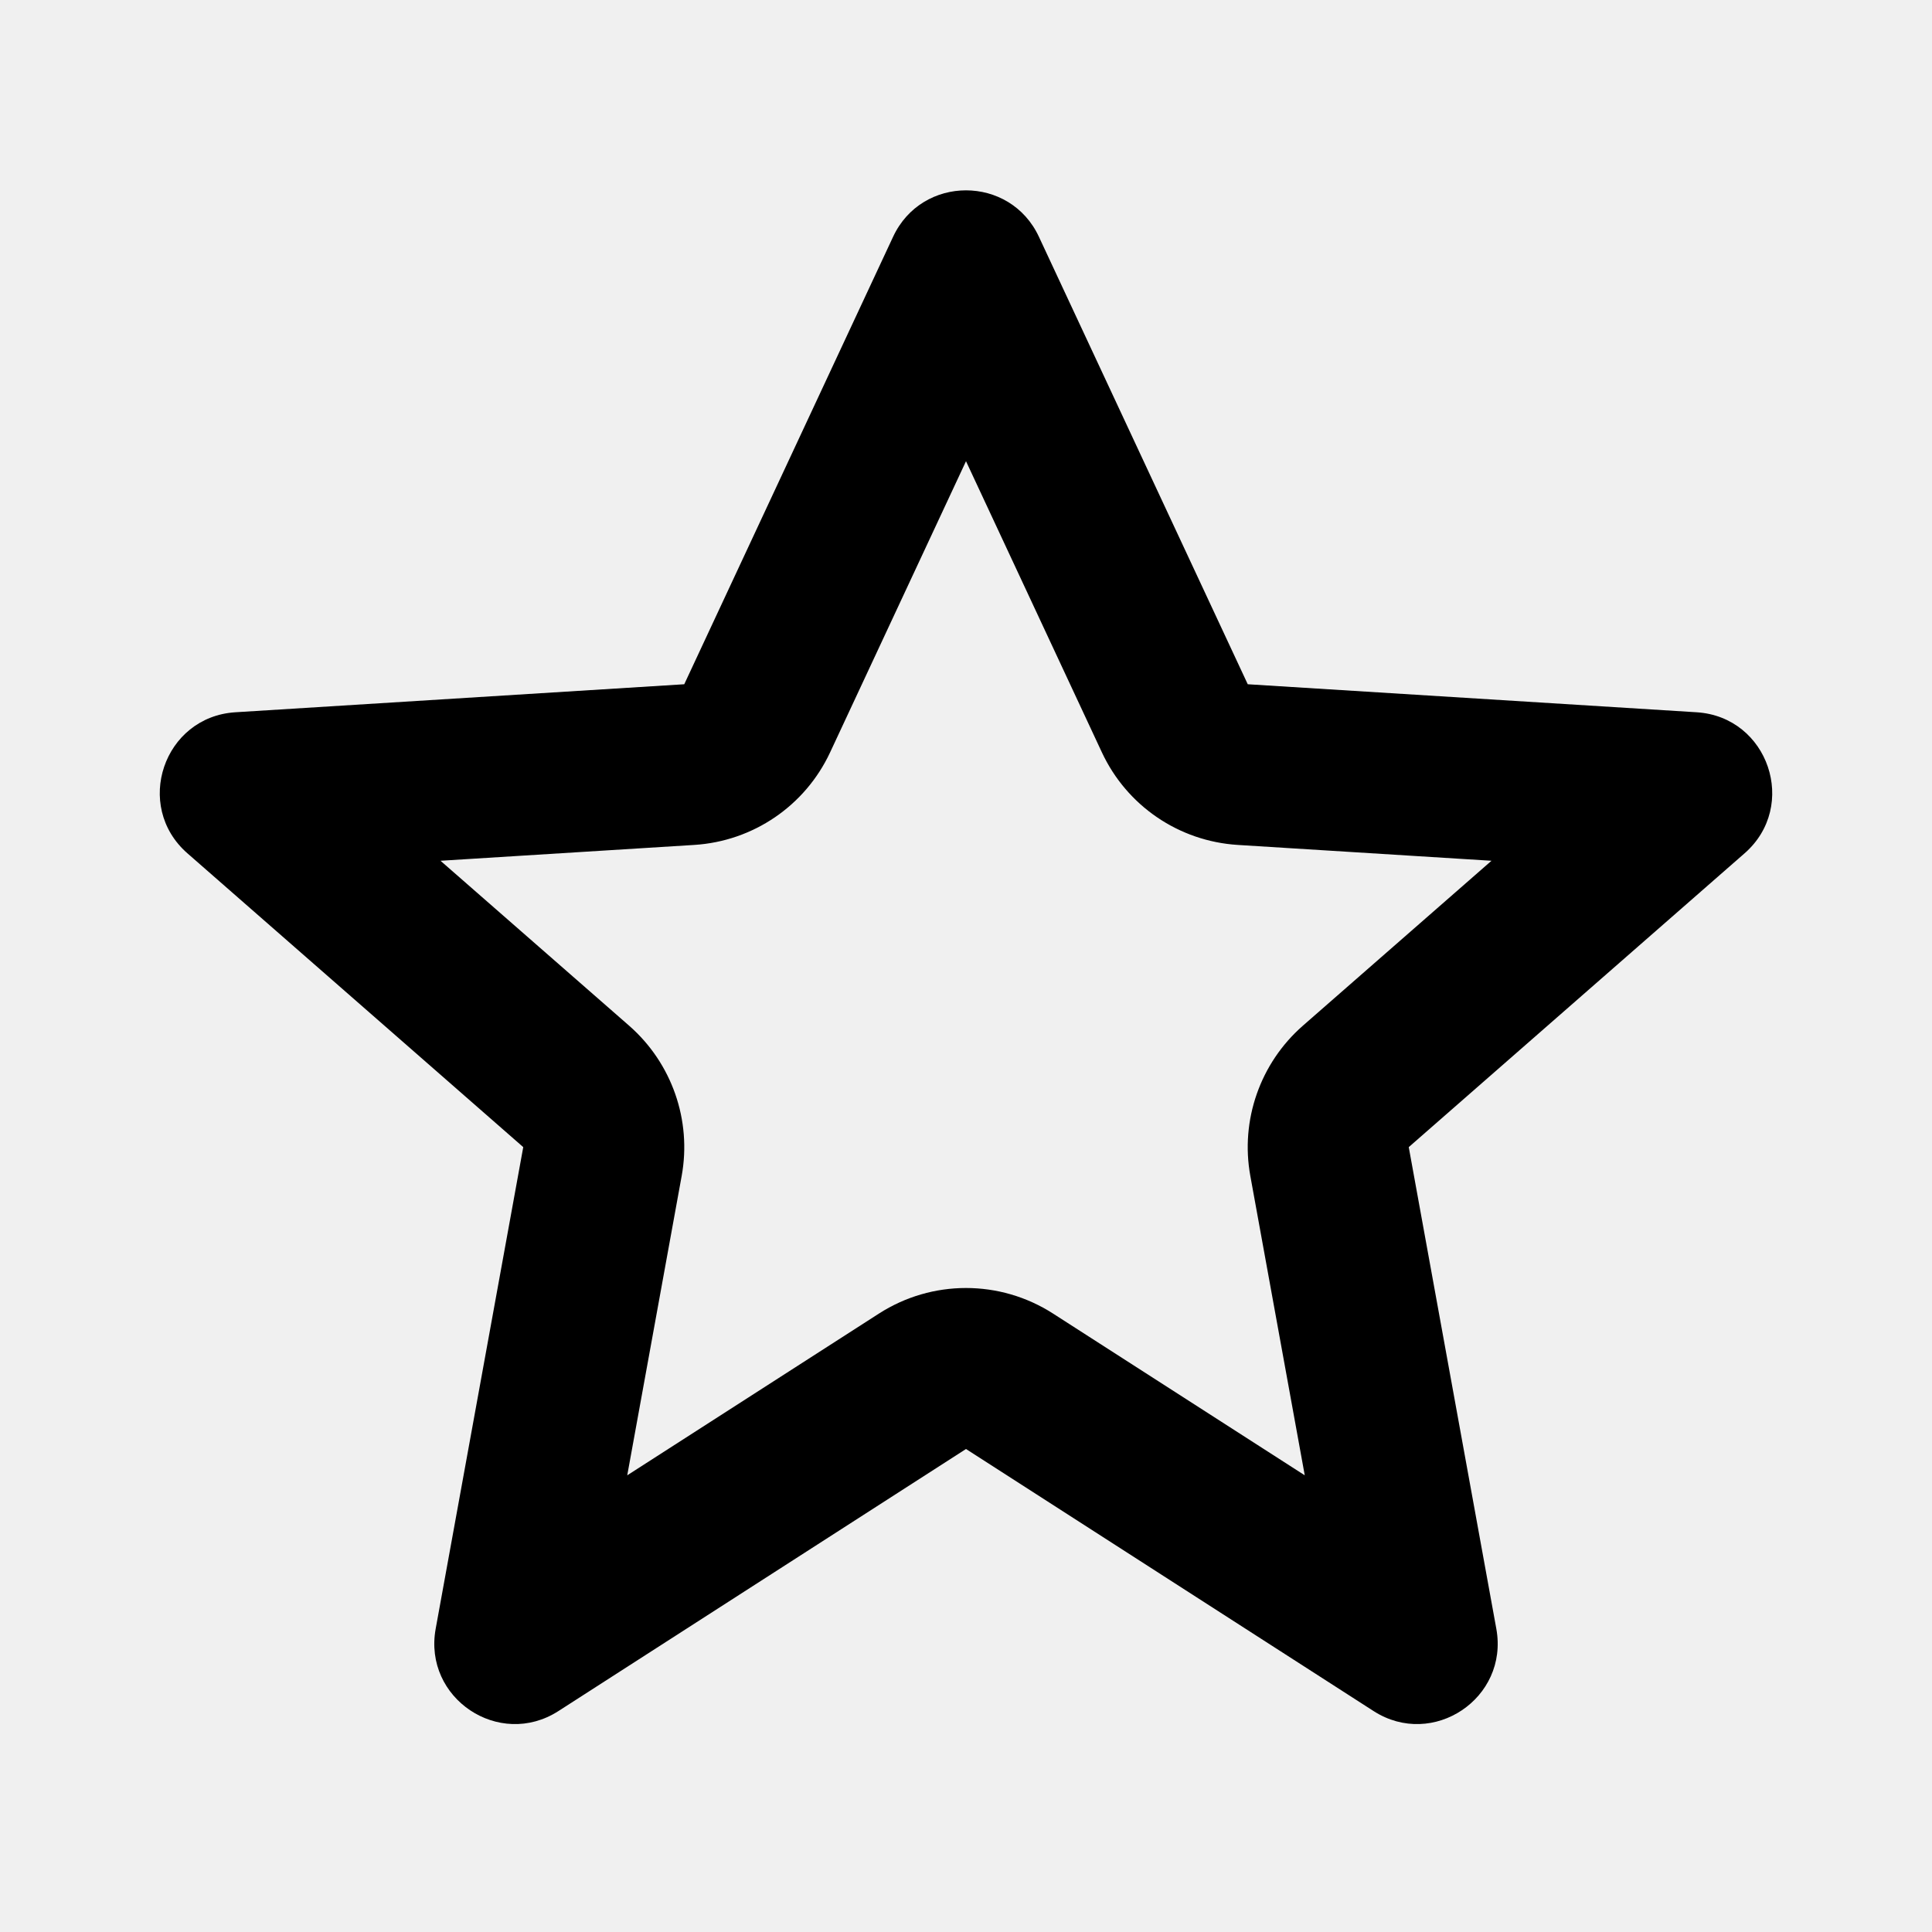
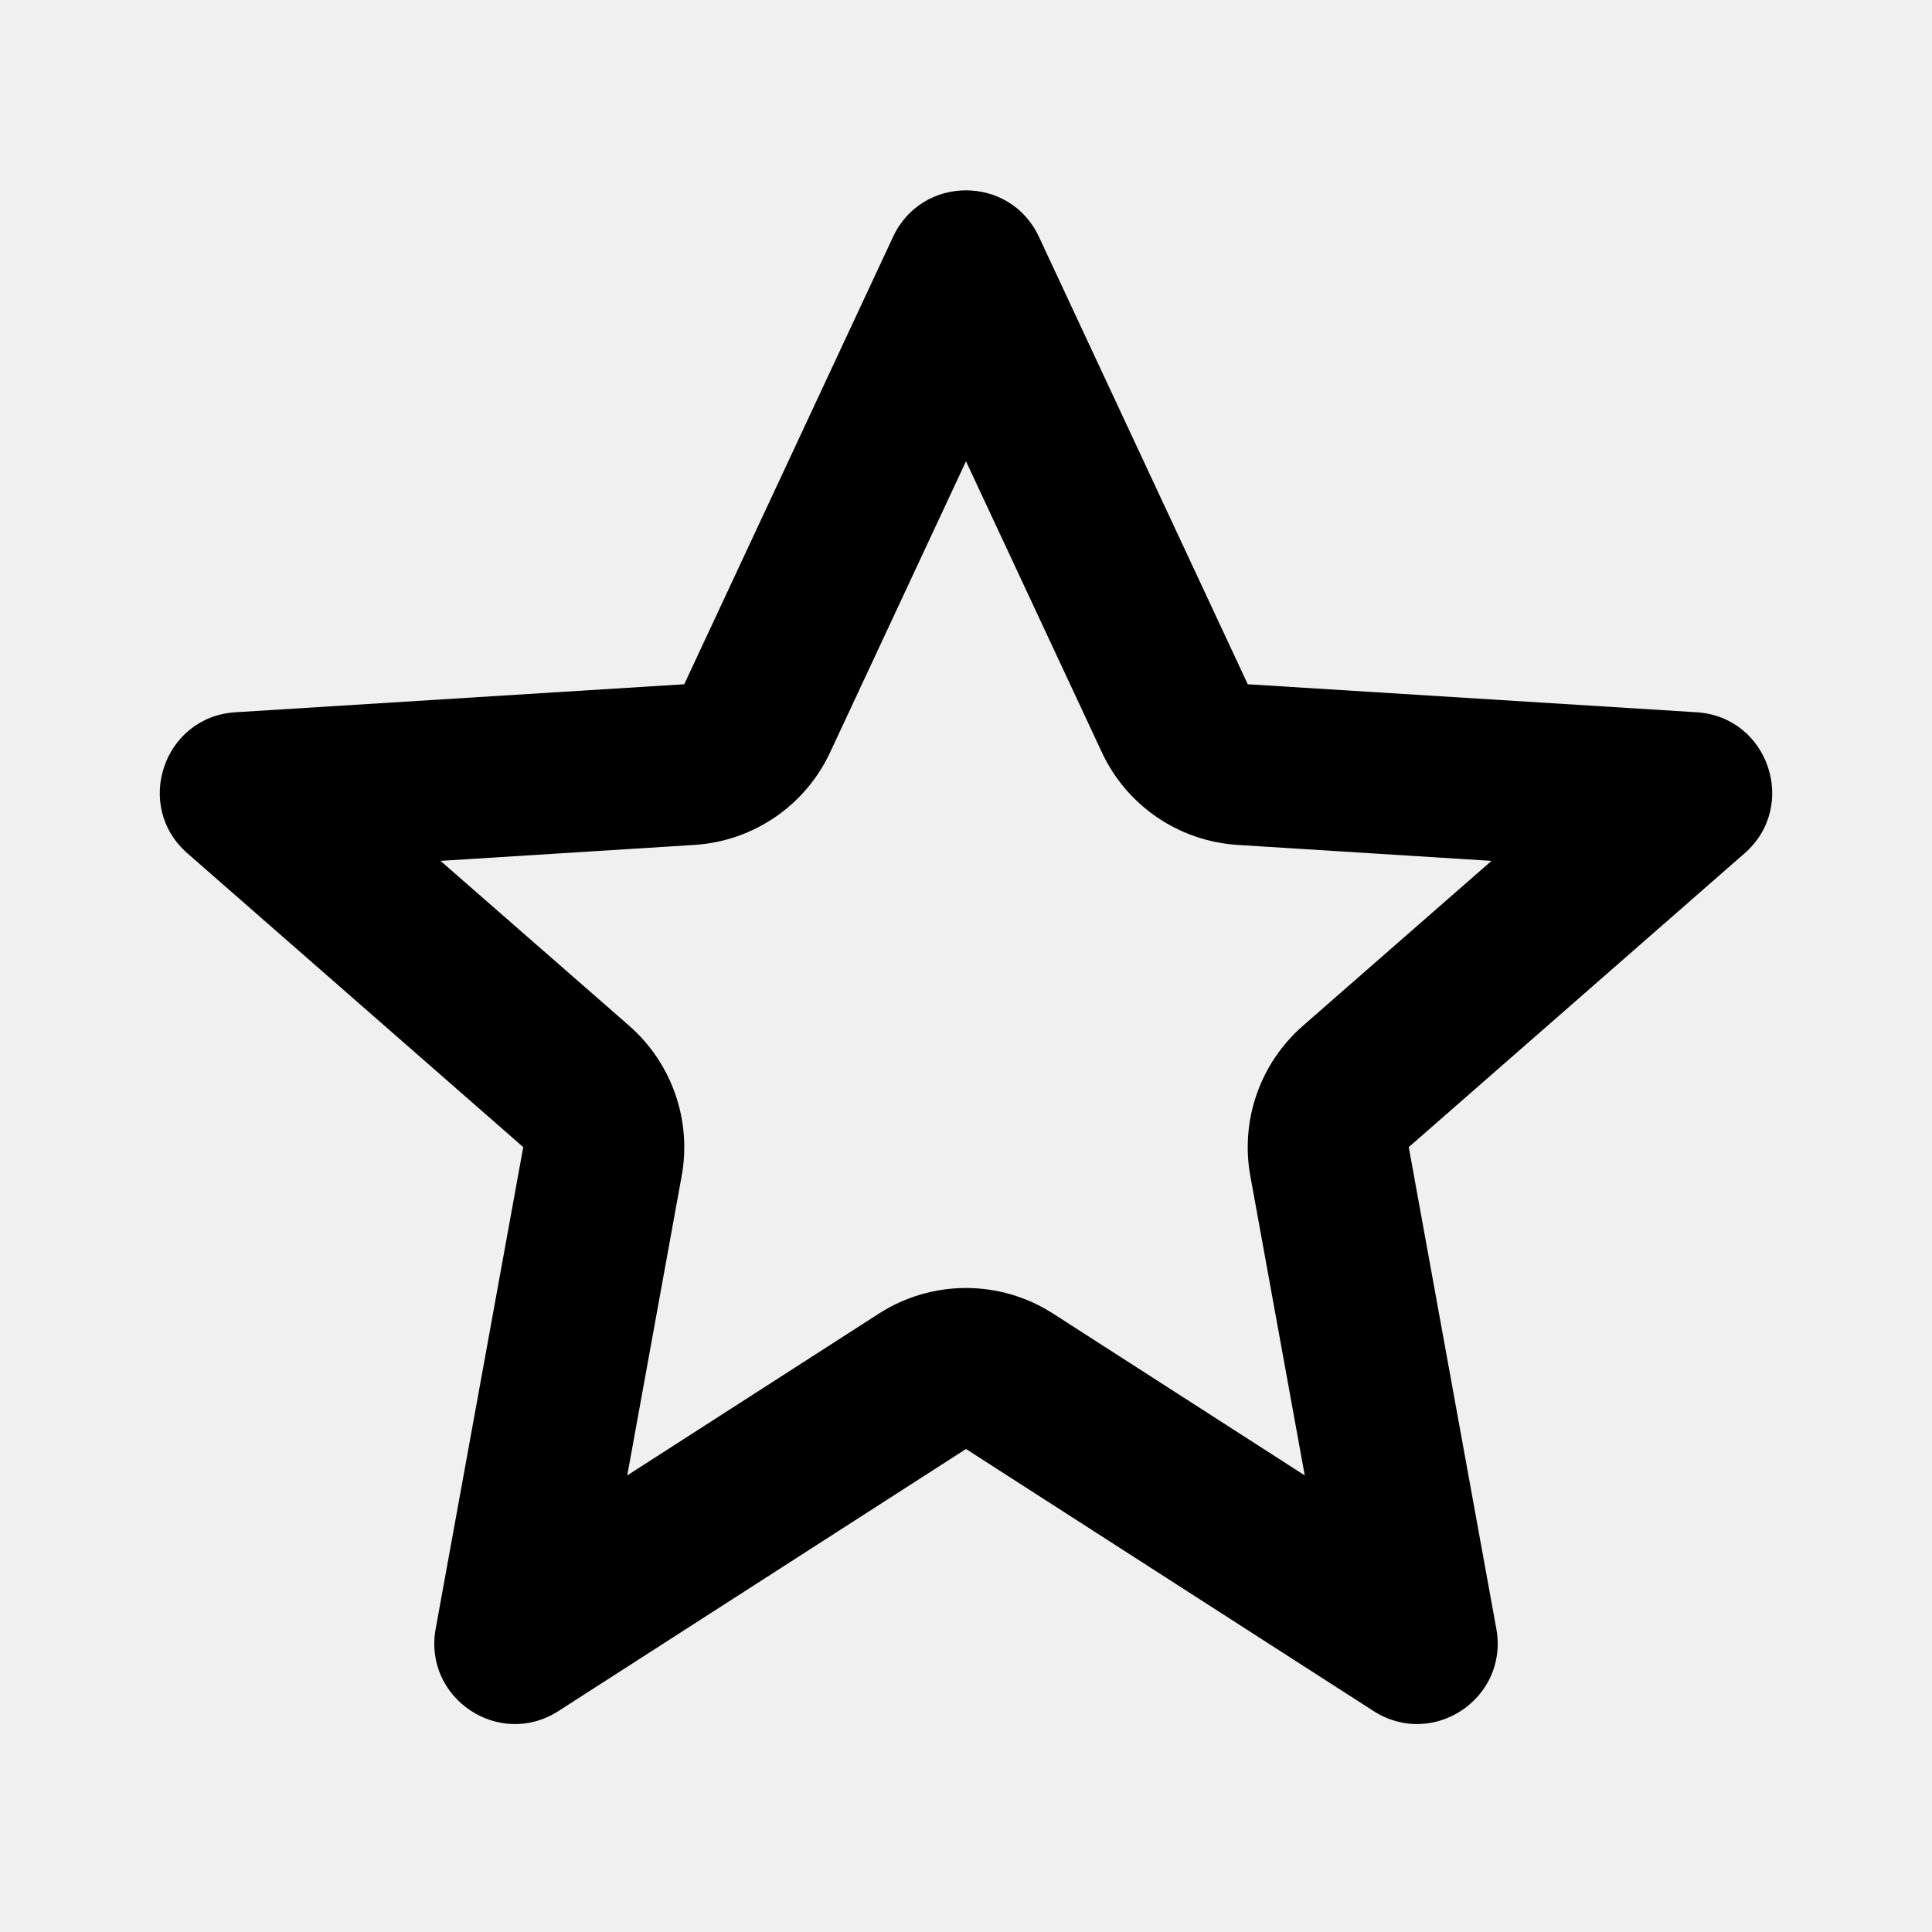
<svg xmlns="http://www.w3.org/2000/svg" width="12" height="12" viewBox="0 0 12 12" fill="black">
-   <mask id="path-1-inside-1_22_40" fill="white">
-     <path d="M5.547 1.471C5.726 1.086 6.274 1.086 6.453 1.471L7.75 4.25L10.538 4.424C10.984 4.452 11.172 5.006 10.836 5.3L8.75 7.125L9.294 10.117C9.372 10.548 8.9 10.864 8.532 10.628L6 9L3.468 10.628C3.1 10.864 2.628 10.548 2.706 10.117L3.25 7.125L1.164 5.3C0.828 5.006 1.016 4.452 1.462 4.424L4.25 4.25L5.547 1.471Z" />
-   </mask>
-   <path d="M7.75 4.25L6.844 4.673C6.999 5.005 7.322 5.225 7.688 5.248L7.75 4.25ZM8.75 7.125L8.091 6.372C7.827 6.604 7.703 6.958 7.766 7.304L8.75 7.125ZM6 9L6.541 8.159C6.211 7.947 5.789 7.947 5.459 8.159L6 9ZM3.25 7.125L4.234 7.304C4.297 6.958 4.173 6.604 3.909 6.372L3.25 7.125ZM4.25 4.25L4.312 5.248C4.678 5.225 5.001 5.005 5.156 4.673L4.25 4.25ZM1.462 4.424L1.399 3.426L1.462 4.424ZM3.468 10.628L4.009 11.469L3.468 10.628ZM9.294 10.117L10.278 9.939L9.294 10.117ZM5.547 1.894L6.844 4.673L8.656 3.827L7.359 1.048L5.547 1.894ZM7.688 5.248L10.476 5.422L10.601 3.426L7.812 3.252L7.688 5.248ZM10.178 4.547L8.091 6.372L9.409 7.878L11.495 6.052L10.178 4.547ZM7.766 7.304L8.31 10.296L10.278 9.939L9.734 6.946L7.766 7.304ZM9.073 9.786L6.541 8.159L5.459 9.841L7.991 11.469L9.073 9.786ZM5.459 8.159L2.927 9.786L4.009 11.469L6.541 9.841L5.459 8.159ZM3.69 10.296L4.234 7.304L2.266 6.946L1.722 9.939L3.69 10.296ZM3.909 6.372L1.822 4.547L0.505 6.052L2.591 7.878L3.909 6.372ZM1.524 5.422L4.312 5.248L4.188 3.252L1.399 3.426L1.524 5.422ZM5.156 4.673L6.453 1.894L4.641 1.048L3.344 3.827L5.156 4.673ZM1.822 4.547C2.158 4.841 1.97 5.394 1.524 5.422L1.399 3.426C0.063 3.51 -0.503 5.17 0.505 6.052L1.822 4.547ZM2.927 9.786C3.295 9.55 3.768 9.866 3.69 10.296L1.722 9.939C1.487 11.229 2.906 12.178 4.009 11.469L2.927 9.786ZM8.31 10.296C8.232 9.866 8.705 9.55 9.073 9.786L7.991 11.469C9.094 12.178 10.513 11.229 10.278 9.939L8.31 10.296ZM10.476 5.422C10.03 5.394 9.842 4.841 10.178 4.547L11.495 6.052C12.503 5.17 11.937 3.51 10.601 3.426L10.476 5.422ZM7.359 1.048C6.821 -0.106 5.179 -0.106 4.641 1.048L6.453 1.894C6.274 2.279 5.726 2.279 5.547 1.894L7.359 1.048Z" mask="url(#path-1-inside-1_22_40)" />
+   <path fill-rule="evenodd" clip-rule="evenodd" d="M7.688 5.248C7.322 5.225 6.999 5.005 6.844 4.673L6 2.865L5.156 4.673C5.001 5.005 4.678 5.225 4.312 5.248L2.736 5.347L3.909 6.372C4.173 6.604 4.297 6.958 4.234 7.304L3.896 9.164L5.459 8.159C5.789 7.947 6.211 7.947 6.541 8.159L8.104 9.164L7.766 7.304C7.703 6.958 7.827 6.604 8.092 6.372L9.264 5.347L7.688 5.248ZM6.453 1.471C6.274 1.086 5.726 1.086 5.547 1.471L4.25 4.25L1.462 4.424C1.016 4.452 0.828 5.006 1.164 5.3L3.25 7.125L2.706 10.117C2.628 10.548 3.1 10.864 3.468 10.628L6 9L8.532 10.628C8.9 10.864 9.372 10.548 9.294 10.117L8.75 7.125L10.836 5.3C11.172 5.006 10.984 4.452 10.538 4.424L7.75 4.25L6.453 1.471Z" />
</svg>
